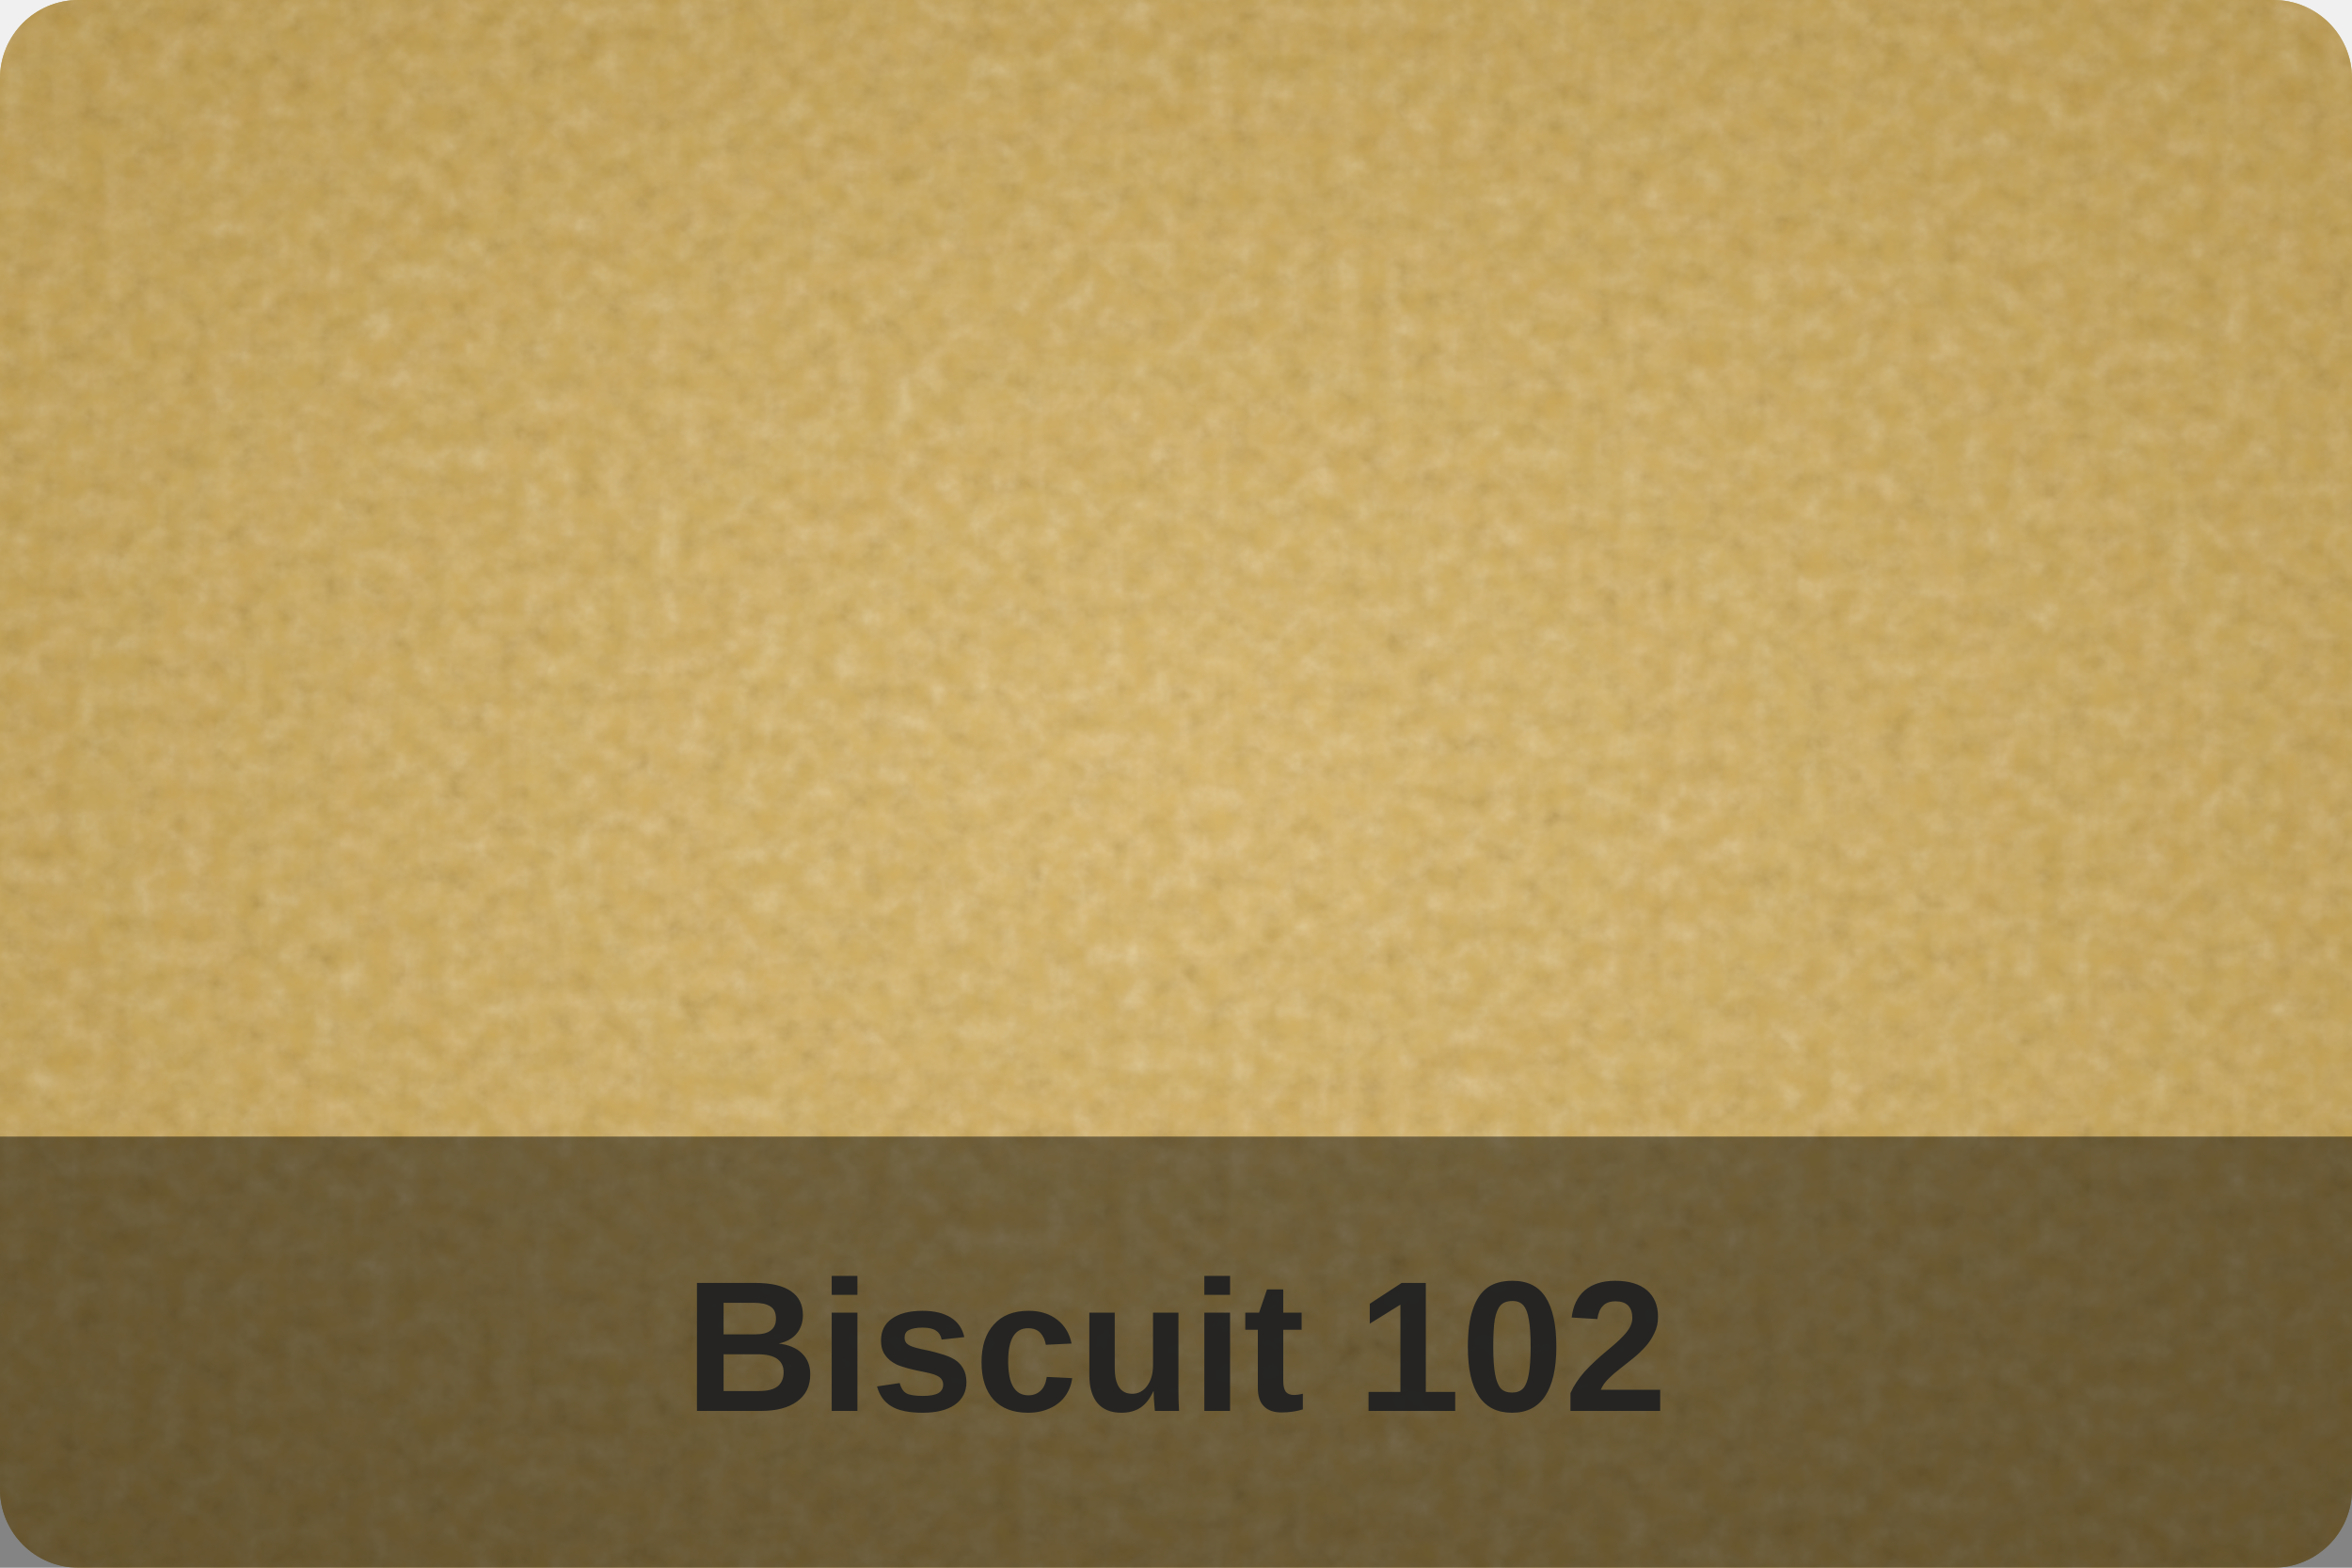
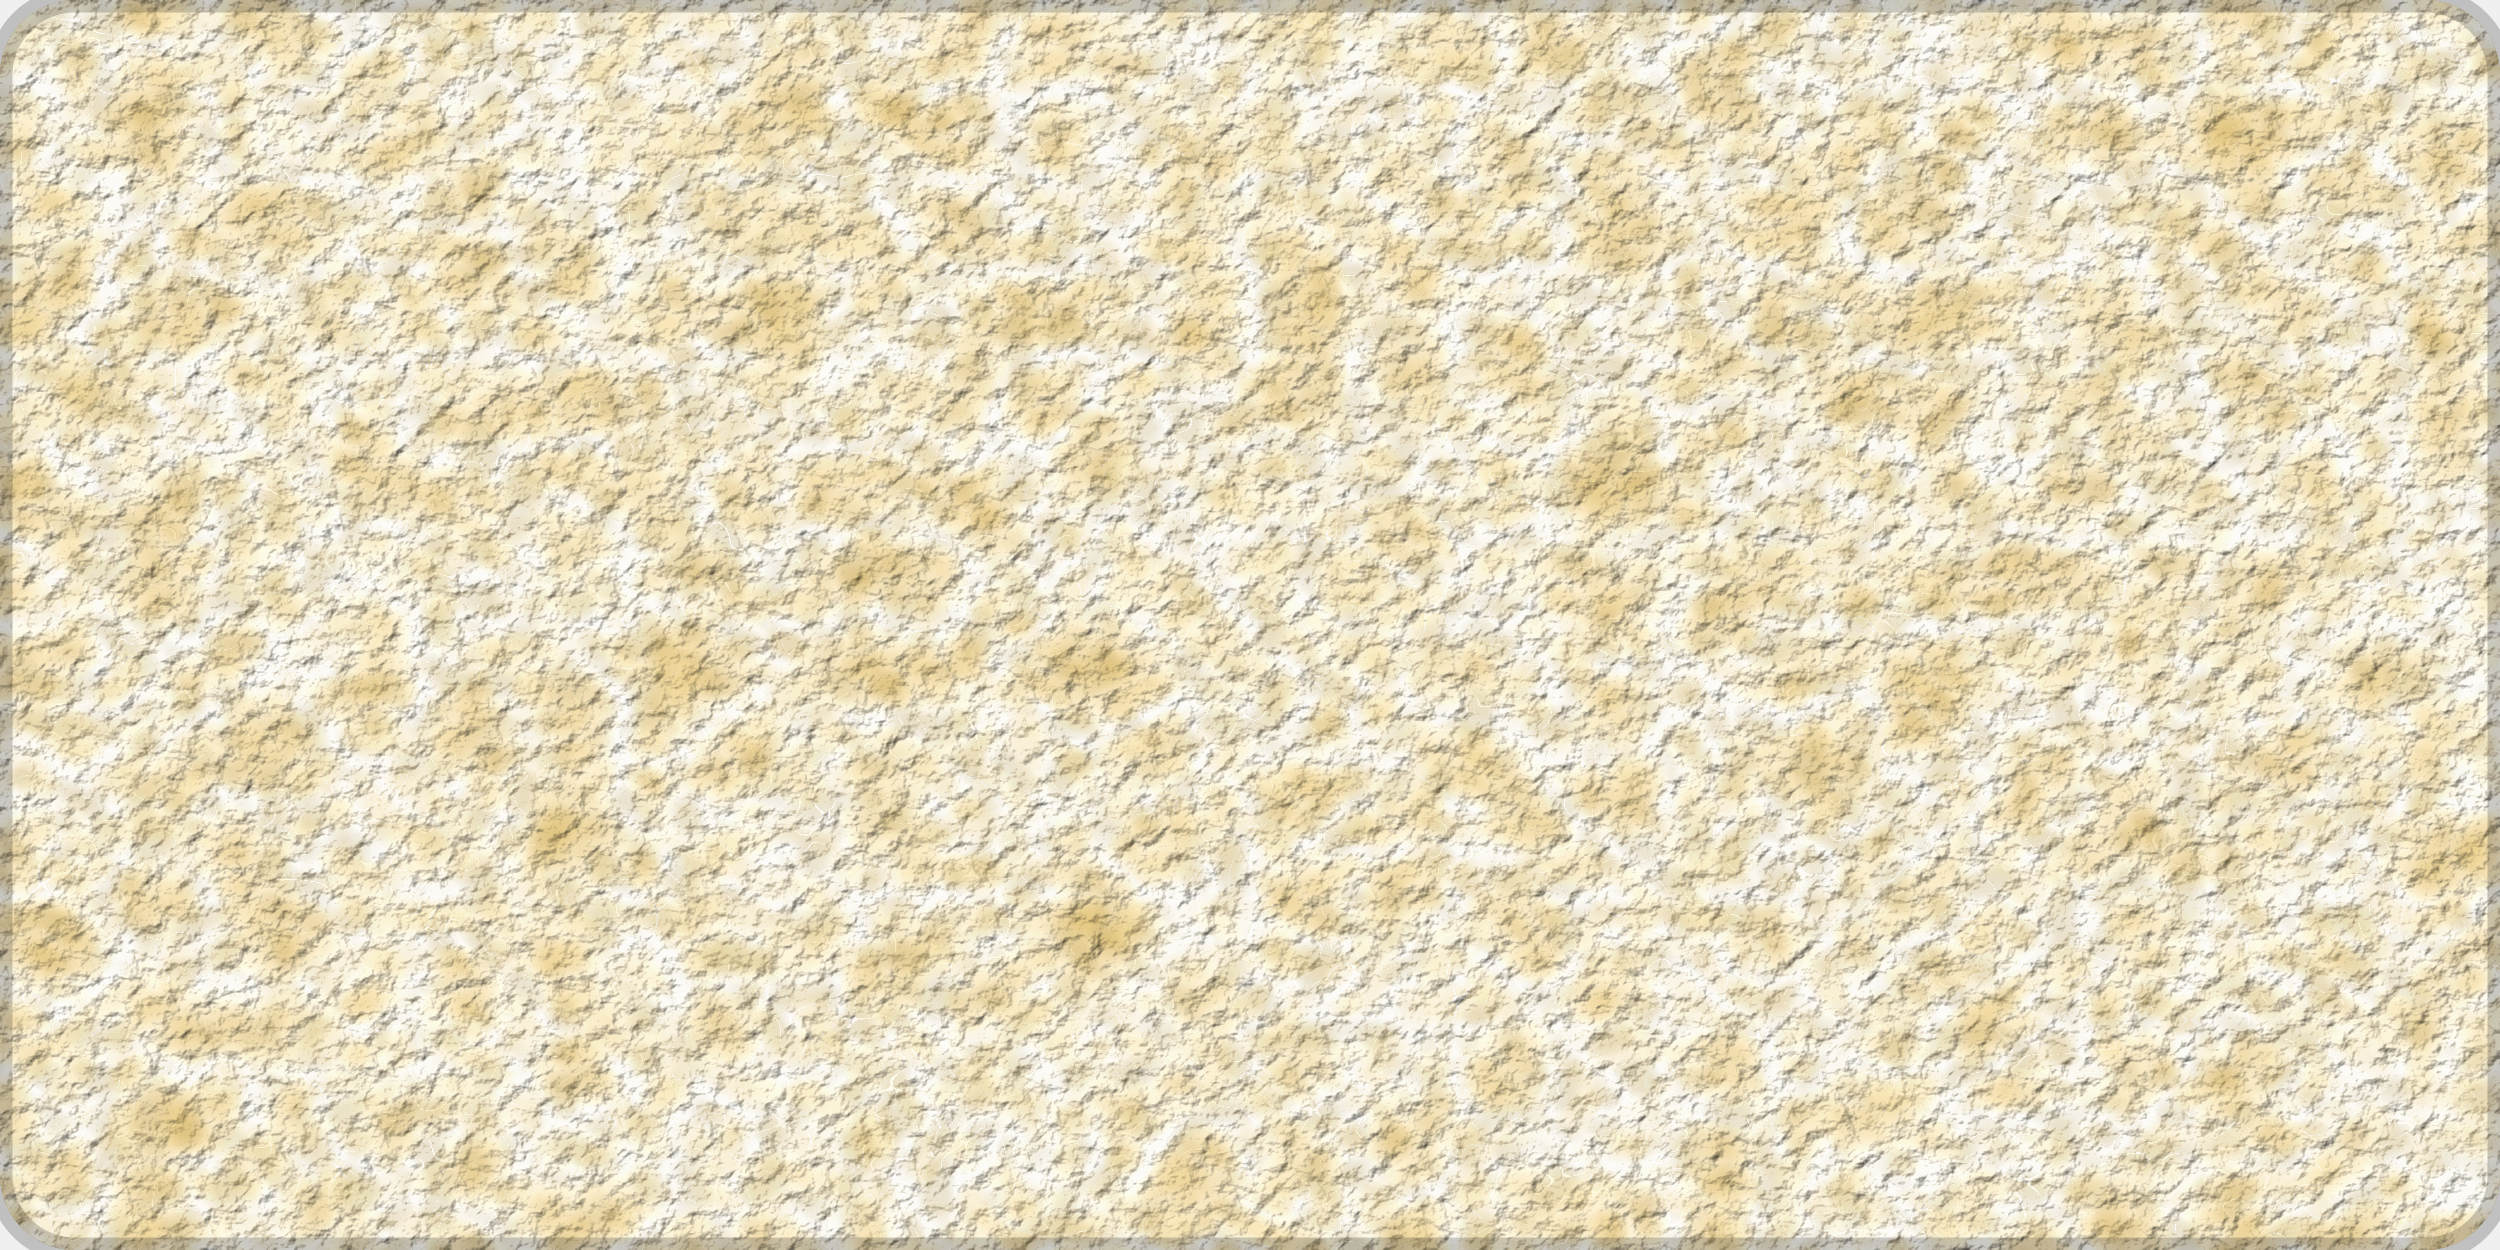
- <svg xmlns="http://www.w3.org/2000/svg" width="120" height="80" viewBox="0 0 120 80">
+ <svg xmlns="http://www.w3.org/2000/svg" width="200" height="100" viewBox="0 0 200 100">
  <defs>
-     <filter id="grain" x="0%" y="0%" width="100%" height="100%">
-       <feTurbulence type="fractalNoise" baseFrequency="0.75" numOctaves="4" seed="3" result="noise" />
-       <feColorMatrix type="saturate" values="0" in="noise" result="grey" />
-       <feBlend in="SourceGraphic" in2="grey" mode="soft-light" result="blend" />
-       <feComposite in="blend" in2="SourceGraphic" operator="in" />
+     <filter id="f1" x="-5%" y="-5%" width="110%" height="110%" color-interpolation-filters="sRGB">
+       <feTurbulence type="fractalNoise" baseFrequency="0.65 0.7" numOctaves="4" seed="12" result="noise1" />
+       <feTurbulence type="turbulence" baseFrequency="0.12 0.14" numOctaves="2" seed="5" result="noise2" />
+       <feMerge result="combinedNoise">
+         <feMergeNode in="noise1" />
+         <feMergeNode in="noise2" />
+       </feMerge>
+       <feDiffuseLighting in="noise1" lighting-color="white" diffuseConstant="1.2" surfaceScale="4" result="light">
+         <feDistantLight azimuth="225" elevation="55" />
+       </feDiffuseLighting>
+       <feColorMatrix type="matrix" in="noise2" values="0 0 0 0 0.788                 0 0 0 0 0.659                 0 0 0 0 0.353                 0 0 0 1 0" result="coloredNoise" />
+       <feBlend in="coloredNoise" in2="light" mode="multiply" result="litColor" />
+       <feComponentTransfer in="litColor" result="contrast">
+         <feFuncR type="gamma" amplitude="1.1" exponent="0.9" offset="-0.02" />
+         <feFuncG type="gamma" amplitude="1.1" exponent="0.9" offset="-0.02" />
+         <feFuncB type="gamma" amplitude="1.1" exponent="0.9" offset="-0.02" />
+       </feComponentTransfer>
+       <feComposite in="contrast" in2="SourceGraphic" operator="in" />
    </filter>
-     <filter id="speckle" x="0%" y="0%" width="100%" height="100%">
-       <feTurbulence type="turbulence" baseFrequency="0.9 0.9" numOctaves="3" seed="7" result="t" />
-       <feDisplacementMap in="SourceGraphic" in2="t" scale="3" xChannelSelector="R" yChannelSelector="G" />
+     <filter id="f2" x="-5%" y="-5%" width="110%" height="110%" color-interpolation-filters="sRGB">
+       <feTurbulence type="turbulence" baseFrequency="0.25 0.28" numOctaves="1" seed="9" result="t" />
+       <feColorMatrix type="matrix" in="t" values="0 0 0 0 0.945                 0 0 0 0 0.808                 0 0 0 0 0.490                 0 0 3 -1.2 0" result="particles" />
+       <feComposite in="particles" in2="SourceGraphic" operator="in" />
    </filter>
-     <radialGradient id="vignette" cx="50%" cy="50%" r="70%">
-       <stop offset="0%" stop-color="#E2C173" stop-opacity="0.5" />
-       <stop offset="100%" stop-color="#B08F41" stop-opacity="0.6" />
-     </radialGradient>
+     <filter id="f3" x="-5%" y="-5%" width="110%" height="110%" color-interpolation-filters="sRGB">
+       <feTurbulence type="turbulence" baseFrequency="0.3 0.32" numOctaves="1" seed="17" result="t" />
+       <feColorMatrix type="matrix" in="t" values="0 0 0 0 0.651                 0 0 0 0 0.522                 0 0 0 0 0.216                 0 0 3 -1.5 0" result="dark_particles" />
+       <feComposite in="dark_particles" in2="SourceGraphic" operator="in" />
+     </filter>
+     <clipPath id="clip">
+       <rect width="200" height="100" rx="6" />
+     </clipPath>
  </defs>
-   <rect width="120" height="80" fill="#C9A85A" rx="4" />
-   <rect width="120" height="80" fill="#C9A85A" filter="url(#grain)" rx="4" opacity="0.9" />
-   <rect width="120" height="80" fill="url(#vignette)" rx="4" />
-   <rect x="0" y="58" width="120" height="22" fill="rgba(0,0,0,0.45)" rx="0" />
-   <rect x="0" y="58" width="120" height="22" fill="rgba(0,0,0,0)" rx="4" />
-   <text x="60" y="72" font-family="Arial, sans-serif" font-size="9.5" font-weight="600" text-anchor="middle" fill="#222222" opacity="0.95">Biscuit 102</text>
+   <rect width="200" height="100" fill="rgb(201,168,90)" rx="6" />
+   <rect width="200" height="100" fill="rgb(201,168,90)" filter="url(#f1)" clip-path="url(#clip)" opacity="0.95" />
+   <rect width="200" height="100" fill="white" filter="url(#f2)" clip-path="url(#clip)" opacity="0.25" />
+   <rect width="200" height="100" fill="black" filter="url(#f3)" clip-path="url(#clip)" opacity="0.2" />
+   <rect width="200" height="100" rx="6" fill="none" stroke="rgba(0,0,0,0.2)" stroke-width="2" />
</svg>
